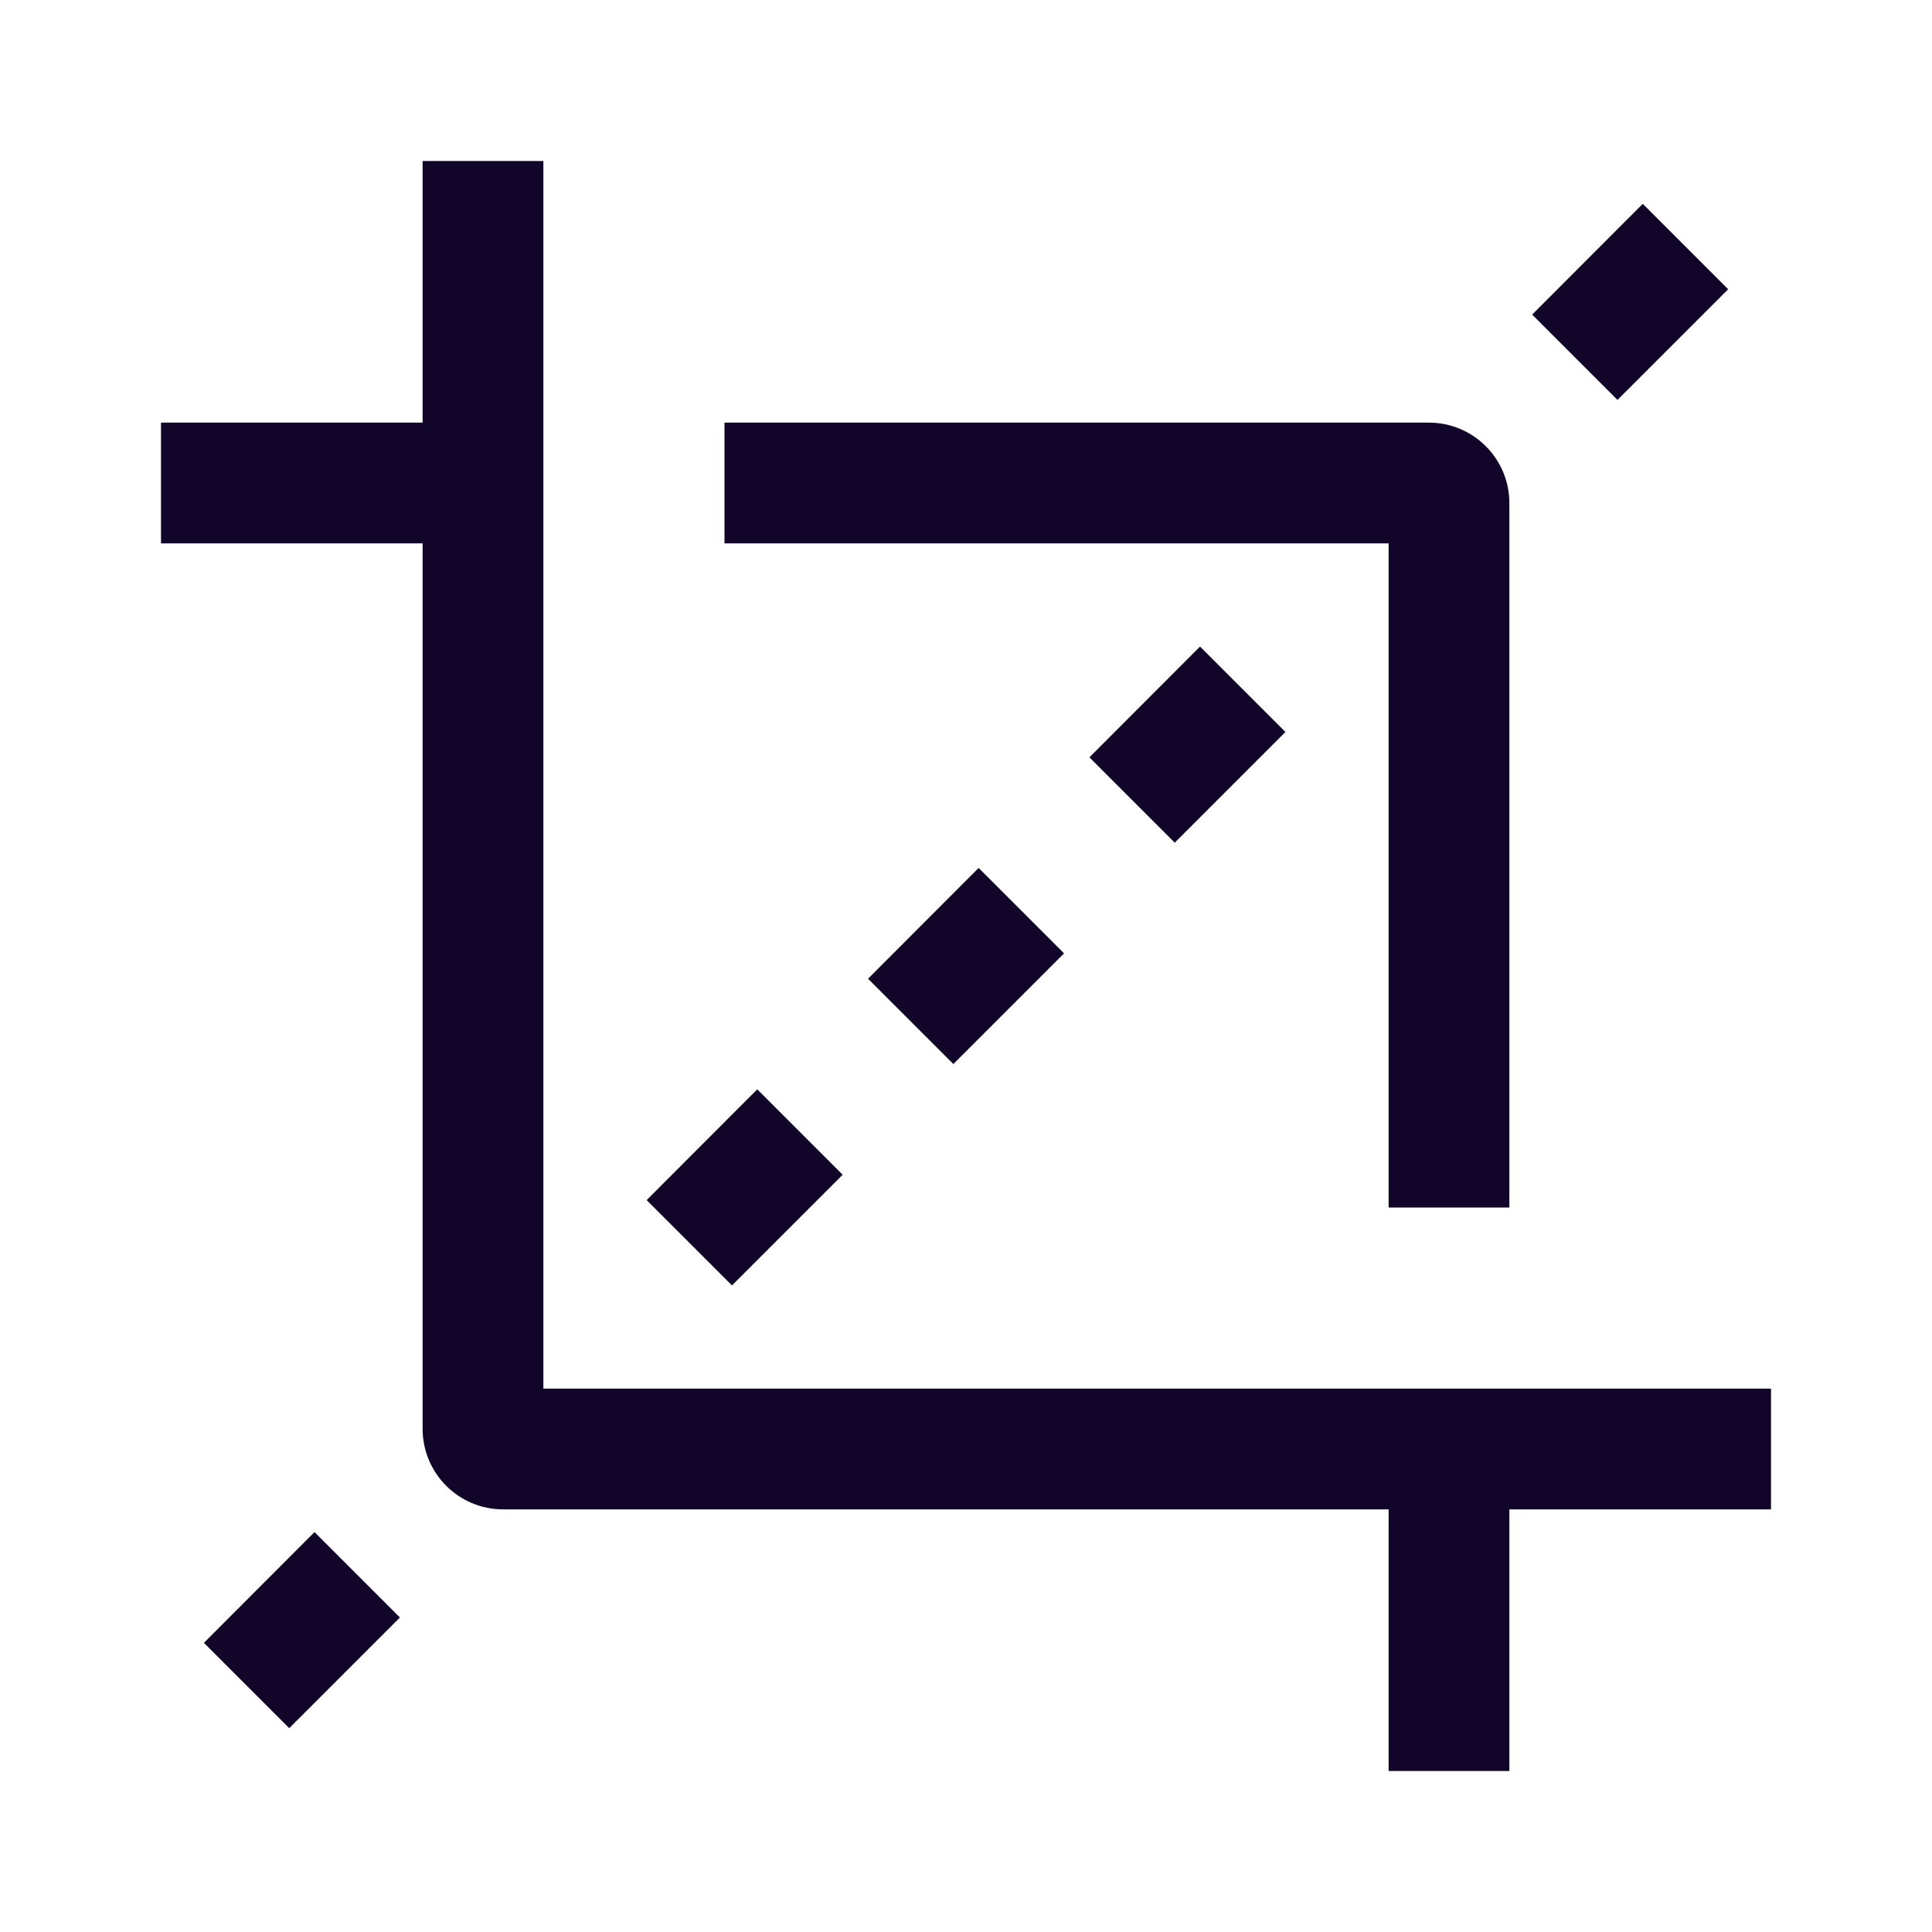
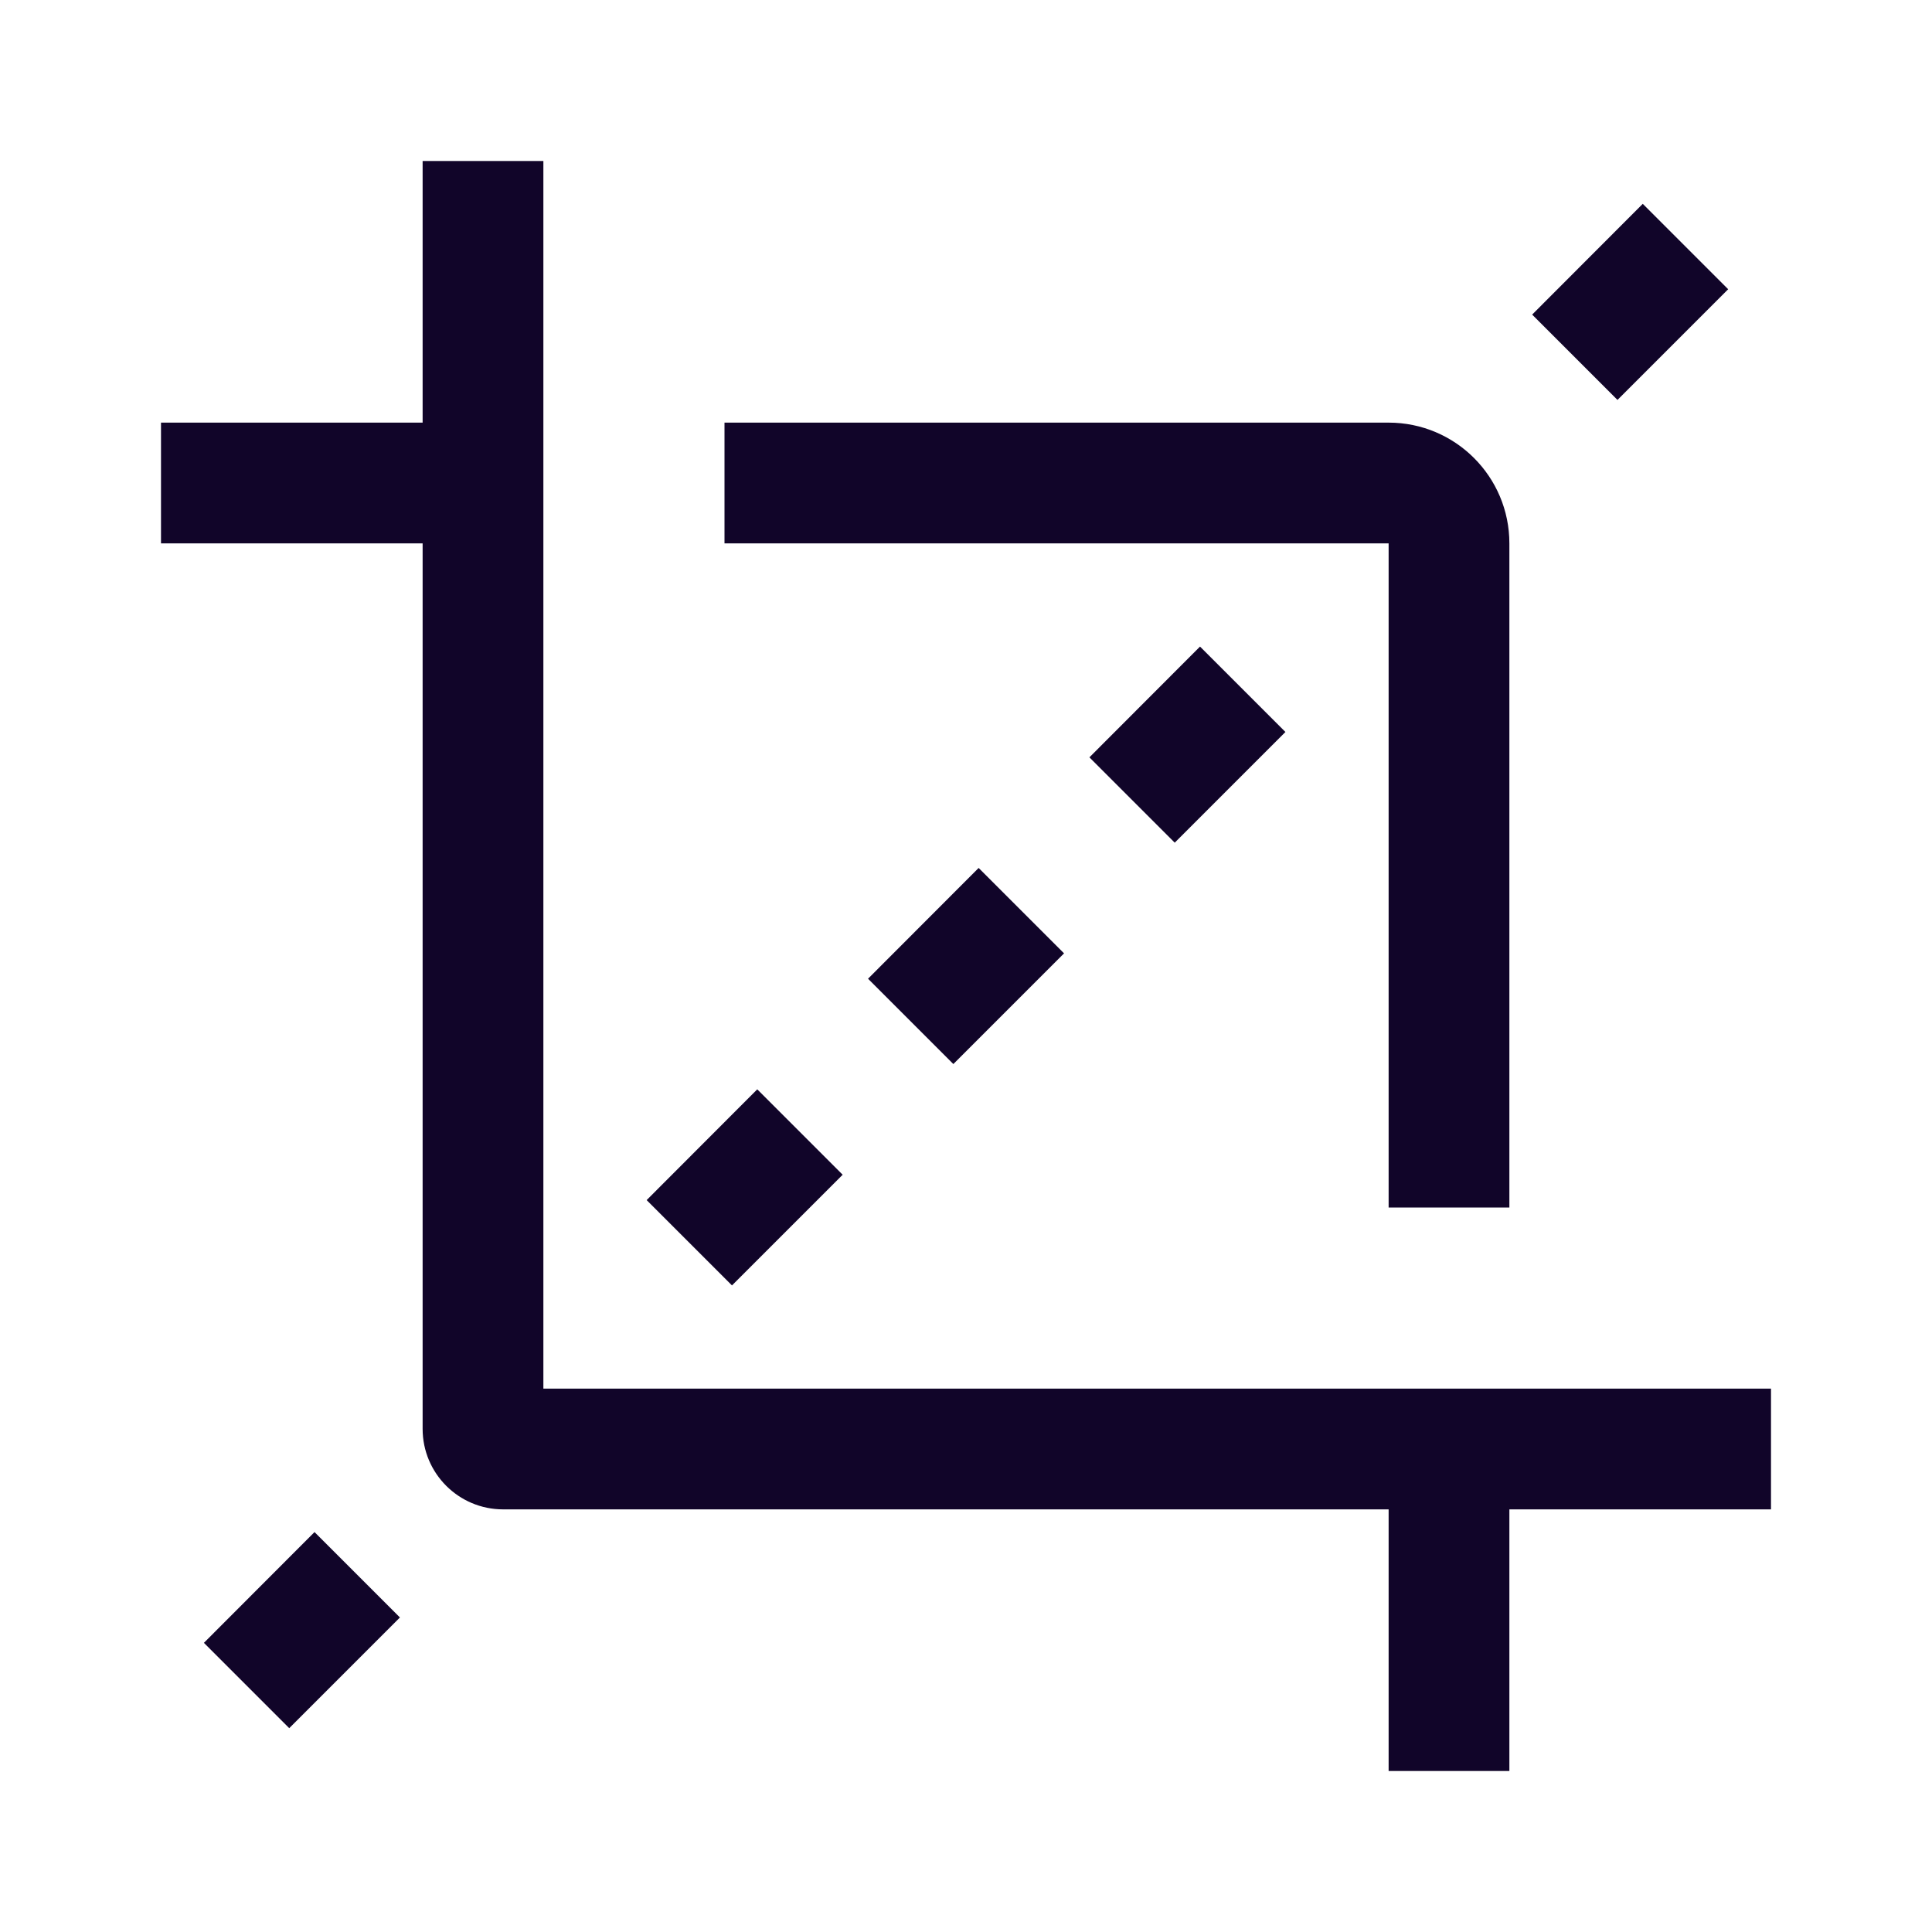
<svg xmlns="http://www.w3.org/2000/svg" width="24" height="24" fill="none">
  <path fill="#110529" d="M2 5.25h3.25V2h1.5v15.25H22v1.5h-3.25V22h-1.5v-3.25h-11a1 1 0 0 1-1-1v-11H2z" />
-   <path fill="#110529" d="M18.75 6.25V15h-1.5V6.75H9v-1.5h8.75a1 1 0 0 1 1 1" />
+   <path fill="#110529" d="M17.25 6.75H9v-1.5h8.25a1.5 1.5 0 0 1 1.5 1.5V15h-1.5z" />
  <path fill="#110529" fill-rule="evenodd" d="m21.468 3.593-1.375 1.375-1.06-1.06 1.374-1.376zm-5.5 5.5-1.375 1.375-1.06-1.06 1.374-1.376zm-2.75 2.75-1.375 1.375-1.06-1.06 1.374-1.376zm-2.75 2.75-1.375 1.375-1.06-1.06 1.374-1.376zm-5.5 5.5-1.375 1.375-1.06-1.06 1.374-1.376z" clip-rule="evenodd" />
</svg>
